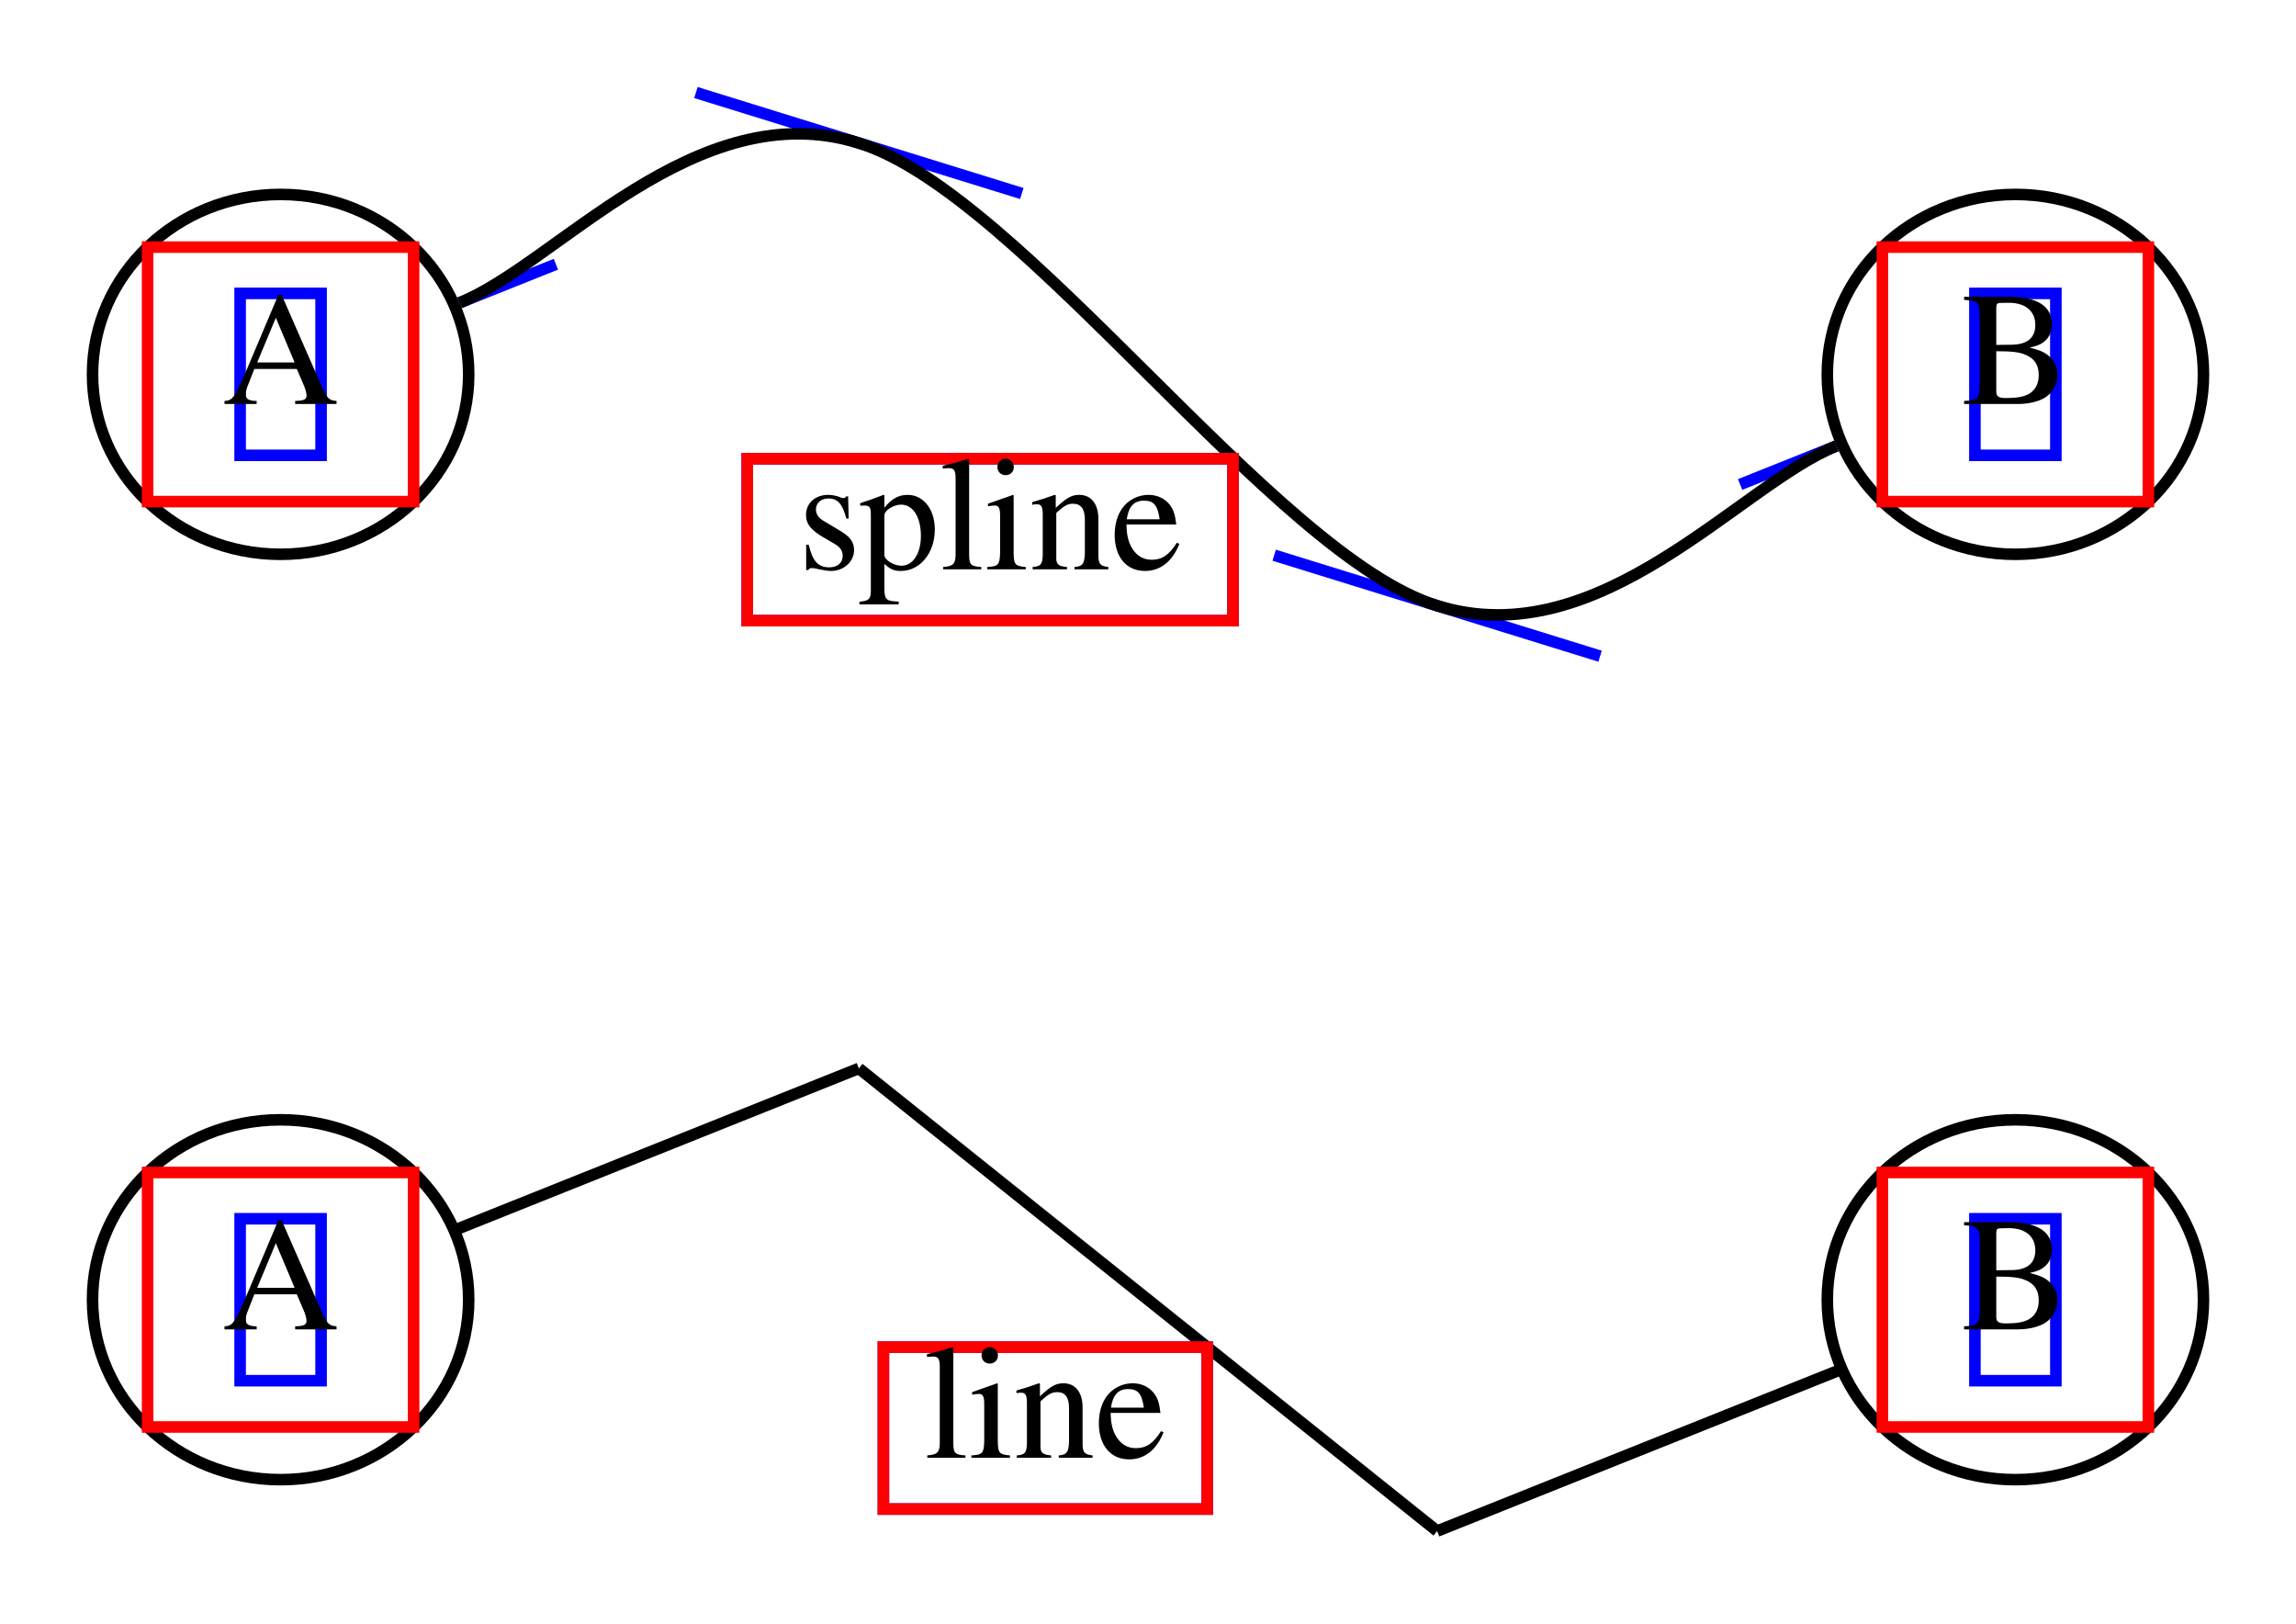
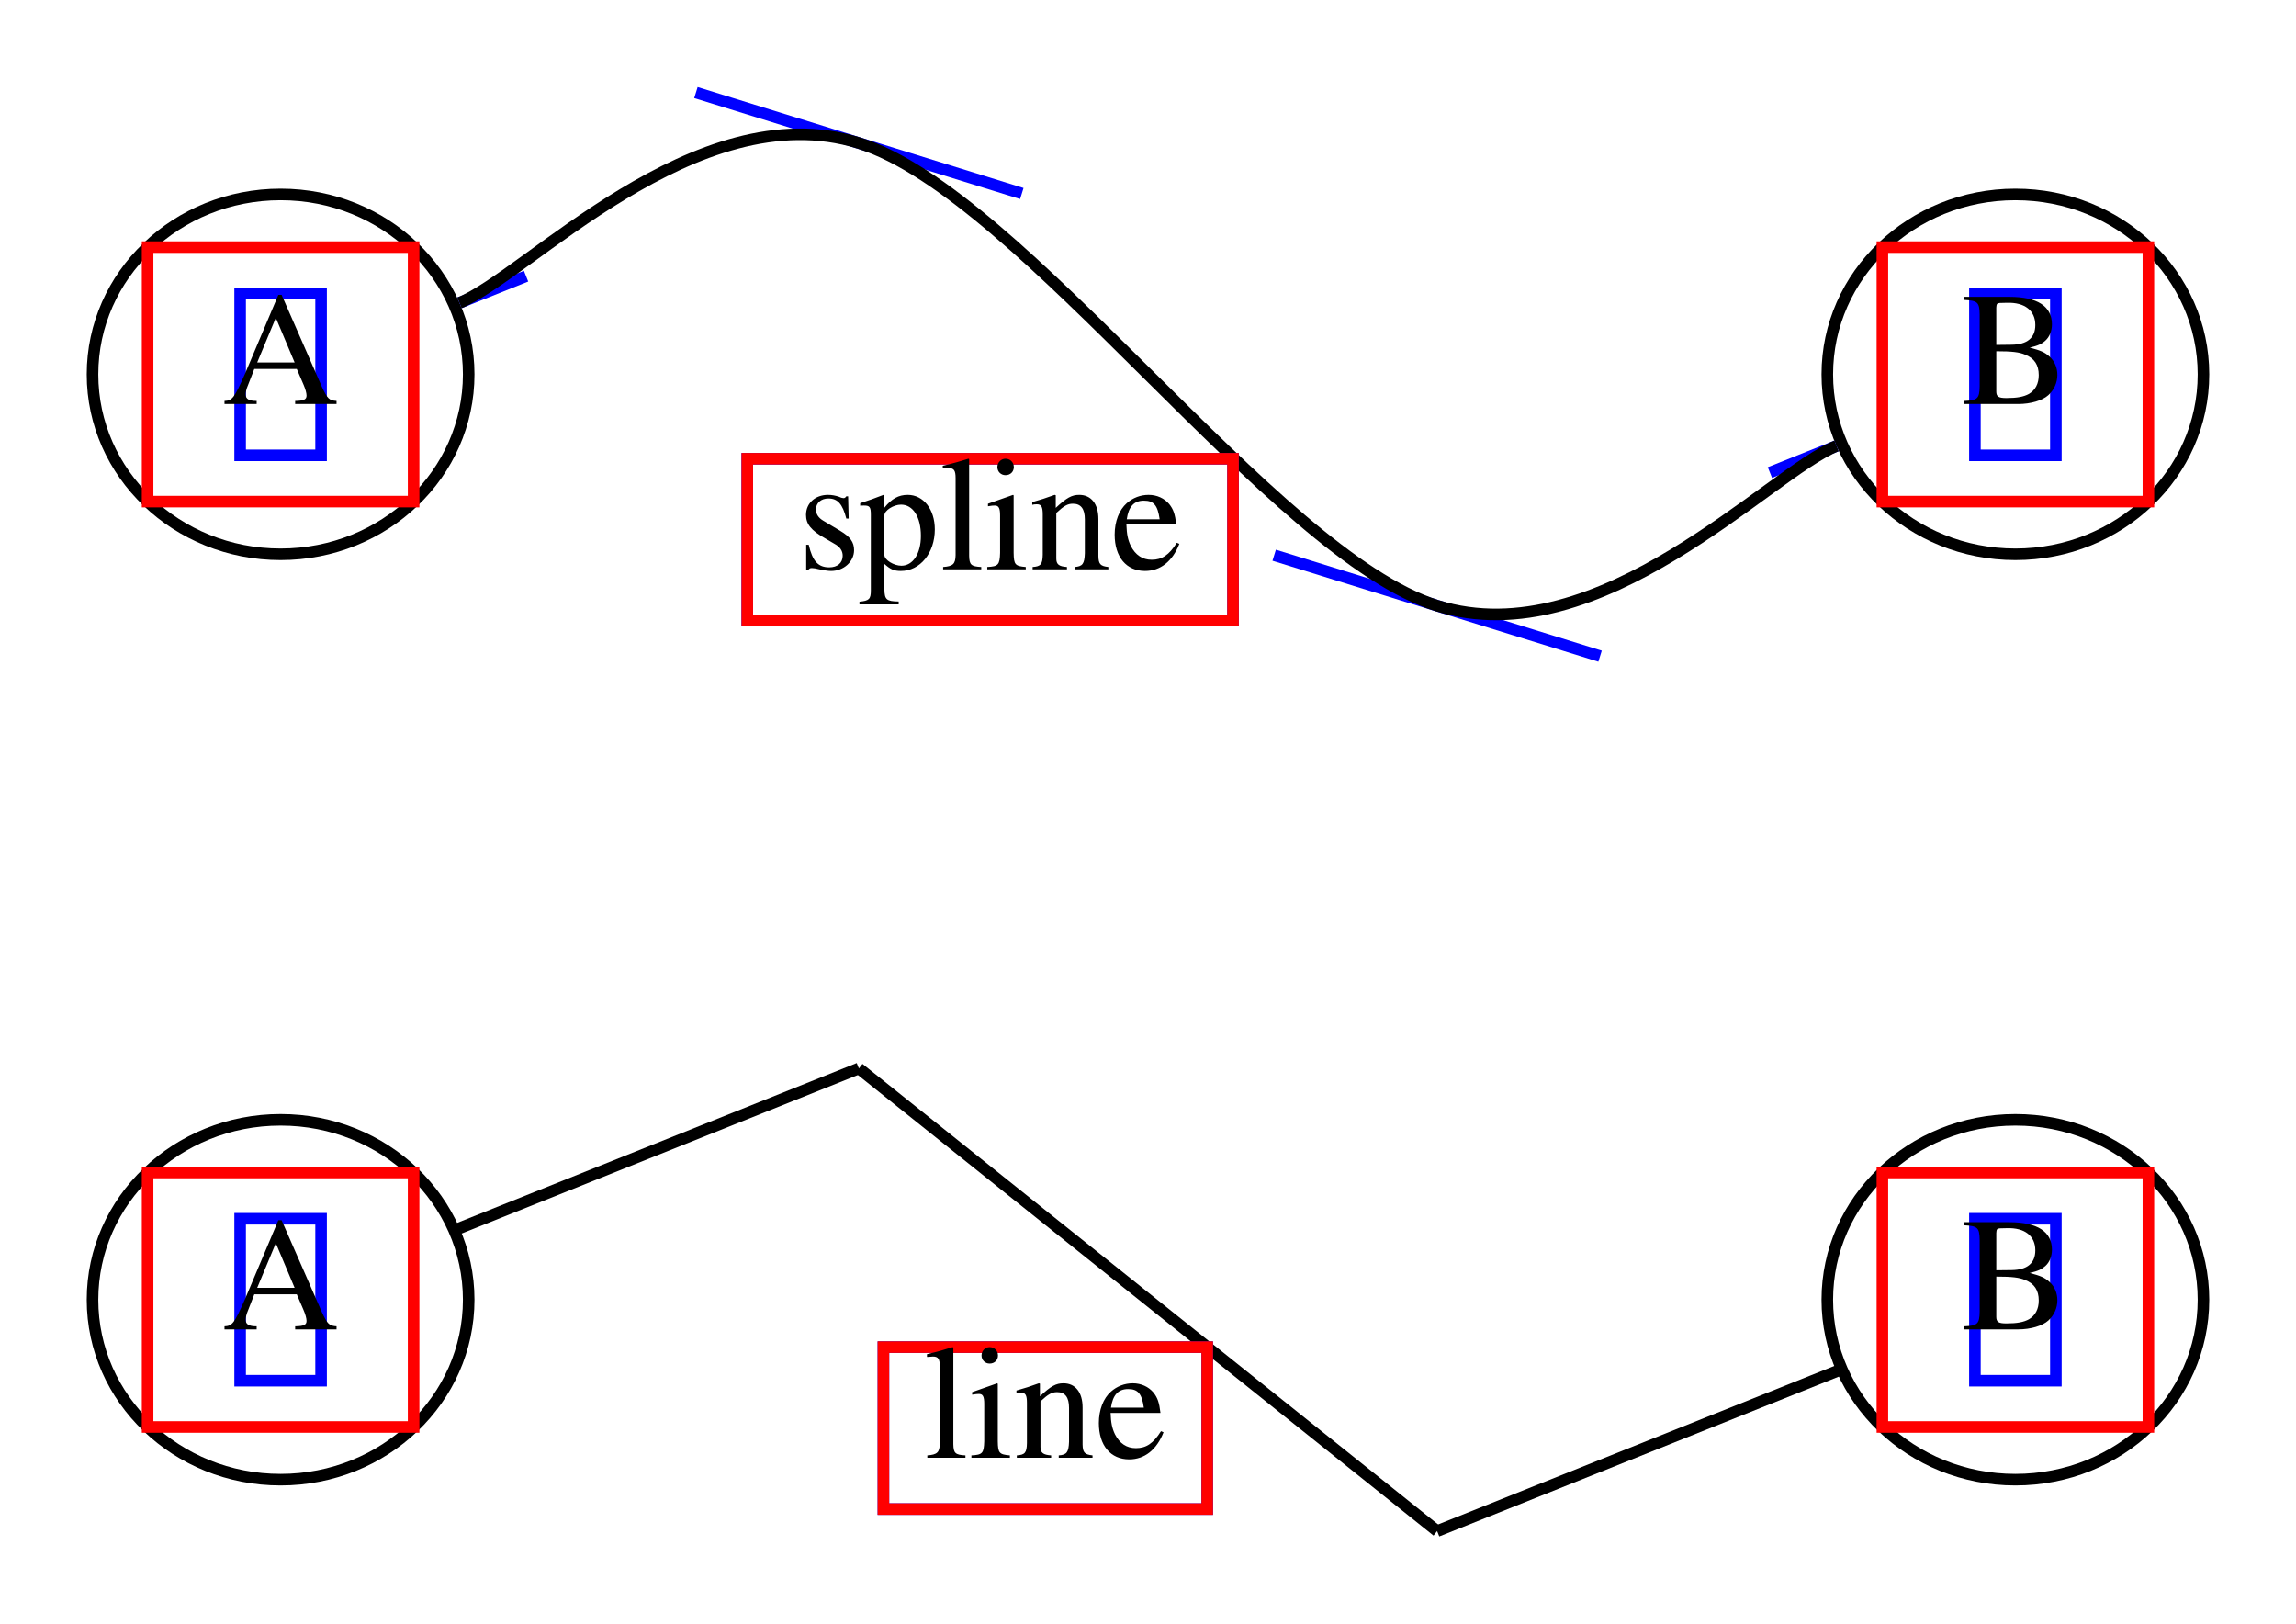
<svg xmlns="http://www.w3.org/2000/svg" width="198.527" height="140.365" viewBox="0 0 198.527 140.365">
  <g id="graph0" class="graph" transform="translate(24.26346,32.36458) scale(1.0)">
    <g class="node" id="A0">
      <ellipse cx="0" cy="0" rx="16.263" ry="15.556" fill="none" stroke="black" />
      <rect x="-3.5" y="-7" width="7" height="14" fill="none" stroke="blue" />
      <rect x="-11.5" y="-11" width="23" height="22" fill="none" stroke="red" />
      <text x="0" y="0" text-anchor="middle" dominant-baseline="central" font-family="Times,serif" font-size="14">A</text>
    </g>
    <g class="node" id="B0">
      <ellipse cx="150" cy="0" rx="16.263" ry="15.556" fill="none" stroke="black" />
      <rect x="146.5" y="-7" width="7" height="14" fill="none" stroke="blue" />
      <rect x="138.5" y="-11" width="23" height="22" fill="none" stroke="red" />
      <text x="150" y="0" text-anchor="middle" dominant-baseline="central" font-family="Times,serif" font-size="14">B</text>
    </g>
    <g class="node" id="A1">
      <ellipse cx="0" cy="80" rx="16.263" ry="15.556" fill="none" stroke="black" />
      <rect x="-3.5" y="73" width="7" height="14" fill="none" stroke="blue" />
      <rect x="-11.5" y="69" width="23" height="22" fill="none" stroke="red" />
      <text x="0" y="80" text-anchor="middle" dominant-baseline="central" font-family="Times,serif" font-size="14">A</text>
    </g>
    <g class="node" id="B1">
      <ellipse cx="150" cy="80" rx="16.263" ry="15.556" fill="none" stroke="black" />
      <rect x="146.5" y="73" width="7" height="14" fill="none" stroke="blue" />
      <rect x="138.5" y="69" width="23" height="22" fill="none" stroke="red" />
      <text x="150" y="80" text-anchor="middle" dominant-baseline="central" font-family="Times,serif" font-size="14">B</text>
    </g>
    <g class="edge" id="edge1">
-       <line x1="15.469" y1="-6.187" x2="23.802" y2="-9.521" stroke="blue" />
+       <line x1="15.469" y1="-6.187" x2="21.224" y2="-8.49" stroke="blue" />
      <line x1="35.911" y1="-24.365" x2="50" y2="-20" stroke="blue" />
      <line x1="50" y1="-20" x2="64.089" y2="-15.635" stroke="blue" />
      <line x1="85.911" y1="15.635" x2="100" y2="20" stroke="blue" />
      <line x1="100" y1="20" x2="114.089" y2="24.365" stroke="blue" />
-       <line x1="126.198" y1="9.521" x2="134.531" y2="6.187" stroke="blue" />
-       <path d="M 15.469 -6.187 C 23.802 -9.521 35.911 -24.365 50 -20 C 64.089 -15.635 85.911 15.635 100 20 C 114.089 24.365 126.198 9.521 134.531 6.187" fill="none" stroke="black" />
+       <line x1="128.776" y1="8.49" x2="134.531" y2="6.187" stroke="blue" />
+       <path d="M 15.469 -6.187 C 21.224 -8.49 35.911 -24.365 50 -20 C 64.089 -15.635 85.911 15.635 100 20 C 114.089 24.365 128.776 8.49 134.531 6.187" fill="none" stroke="black" />
      <rect x="40.351" y="7.294" width="42" height="14" fill="none" stroke="blue" />
      <rect x="40.351" y="7.294" width="42" height="14" fill="none" stroke="red" />
      <text x="61.351" y="14.294" text-anchor="middle" dominant-baseline="central" font-family="Times,serif" font-size="14">spline</text>
    </g>
    <g class="edge" id="edge2">
      <line x1="15.283" y1="73.887" x2="50" y2="60" stroke="black" />
      <line x1="50" y1="60" x2="100" y2="100" stroke="black" />
      <line x1="100" y1="100" x2="134.717" y2="86.113" stroke="black" />
      <rect x="52.122" y="84.098" width="28" height="14" fill="none" stroke="blue" />
      <rect x="52.122" y="84.098" width="28" height="14" fill="none" stroke="red" />
      <text x="66.122" y="91.098" text-anchor="middle" dominant-baseline="central" font-family="Times,serif" font-size="14">line</text>
    </g>
  </g>
</svg>
